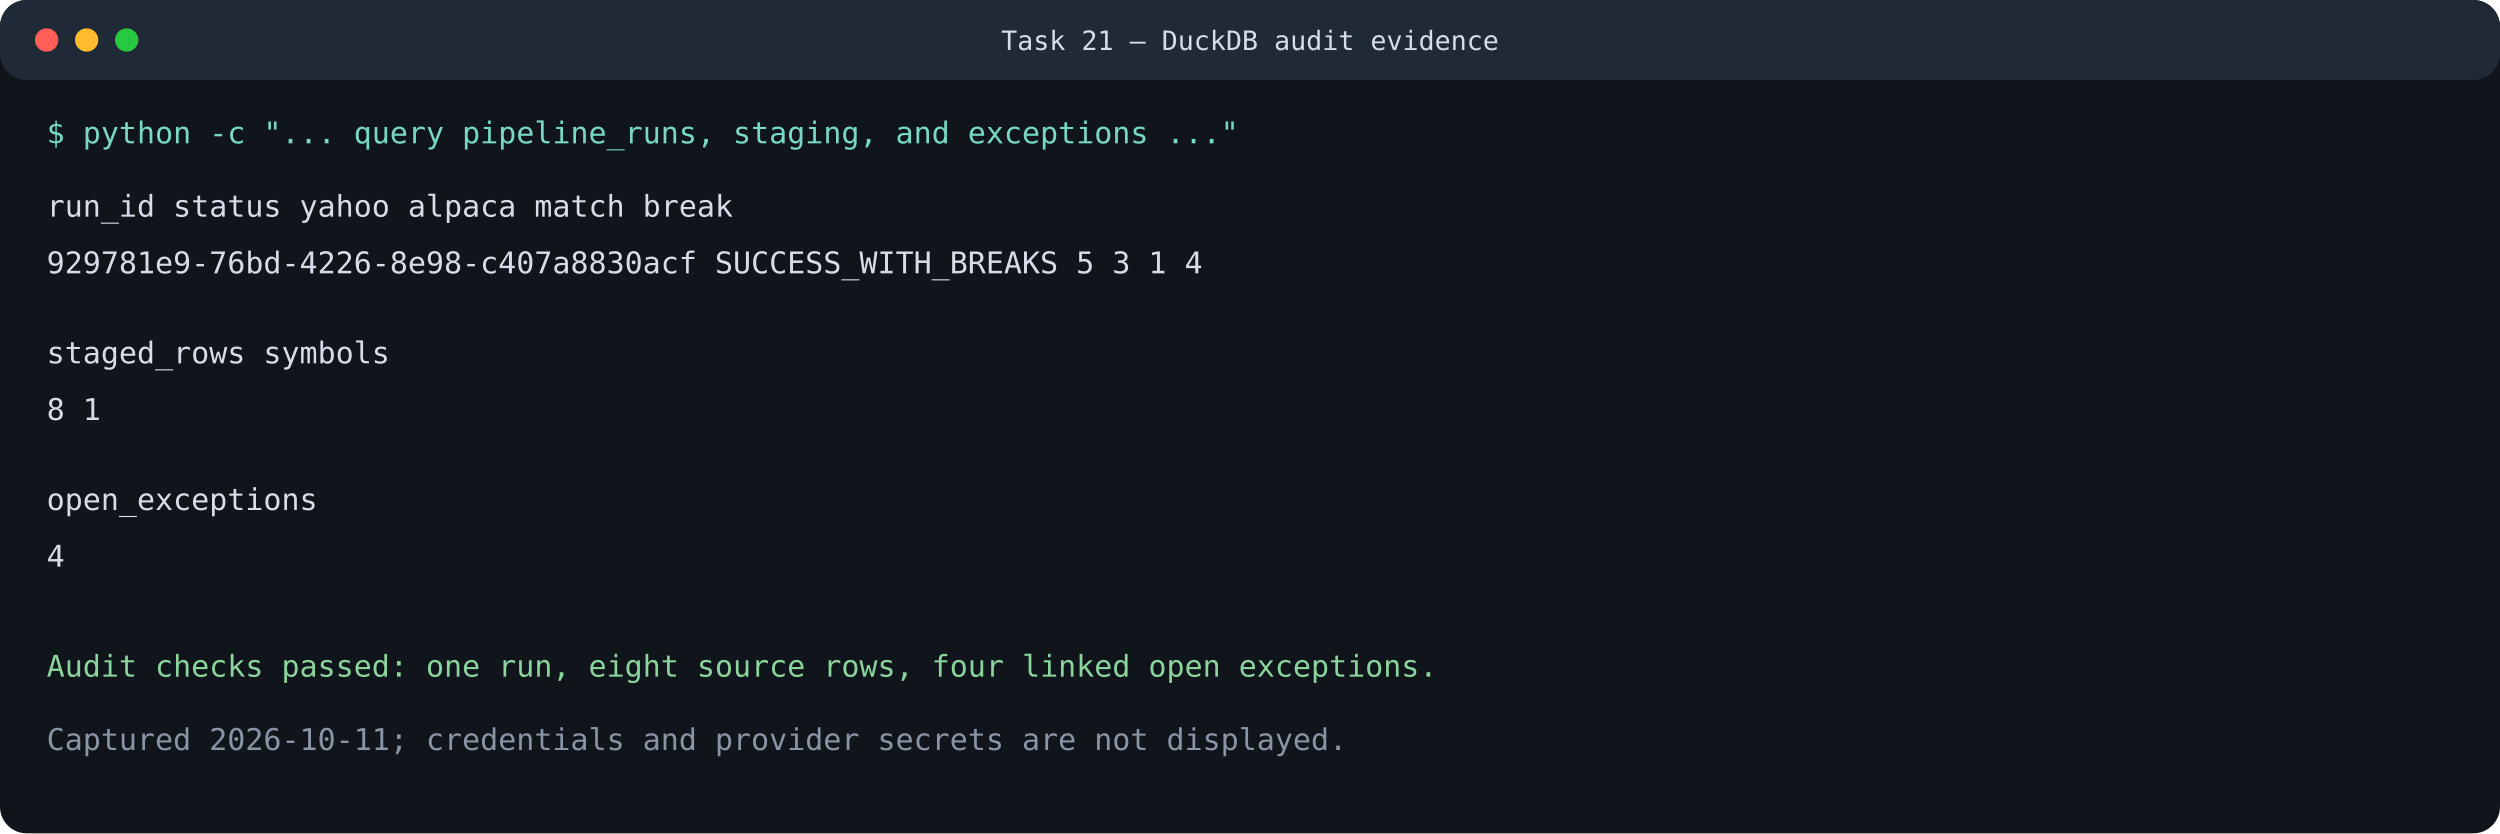
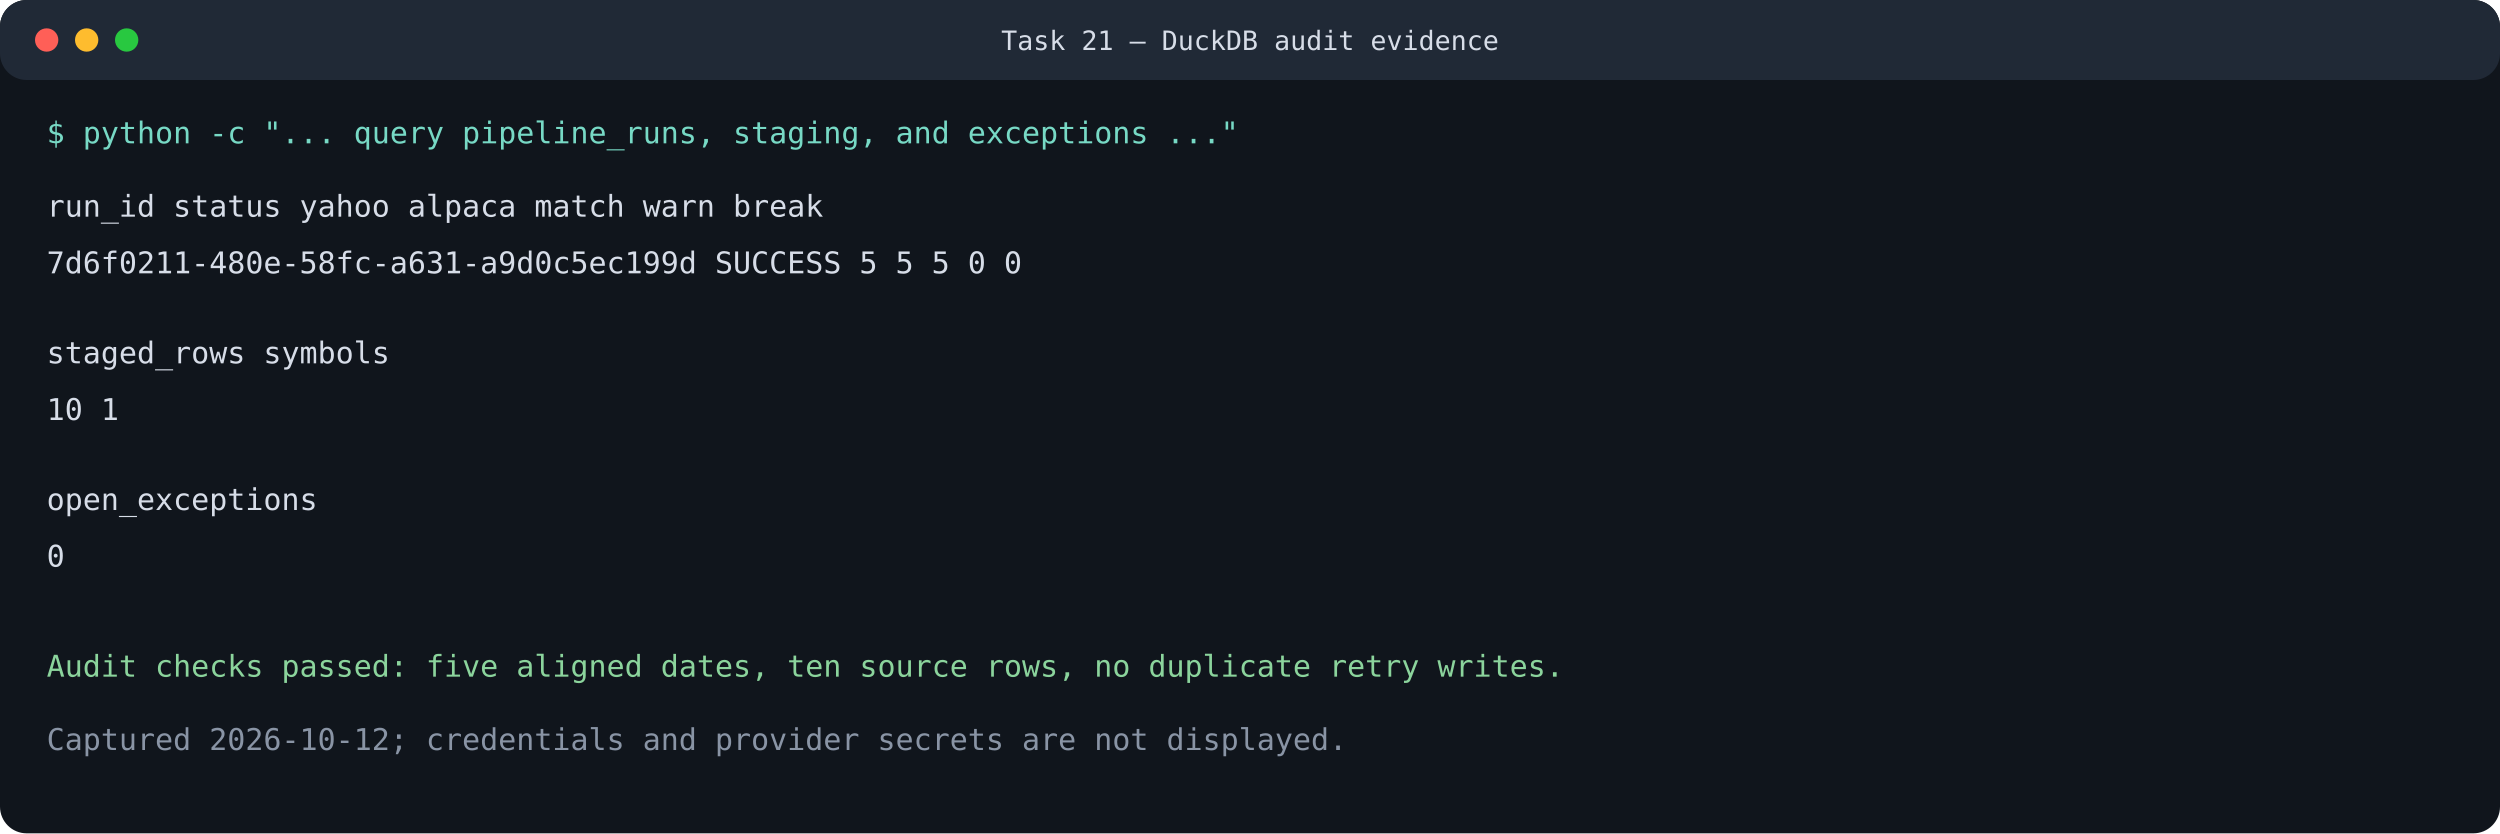
<svg xmlns="http://www.w3.org/2000/svg" width="1500" height="500" viewBox="0 0 1500 500" role="img" aria-labelledby="title desc">
  <rect width="1500" height="500" rx="16" fill="#10151c" />
  <rect width="1500" height="48" rx="16" fill="#202936" />
  <circle cx="28" cy="24" r="7" fill="#ff5f57" />
  <circle cx="52" cy="24" r="7" fill="#febc2e" />
  <circle cx="76" cy="24" r="7" fill="#28c840" />
  <text x="750" y="30" text-anchor="middle" font-family="monospace" font-size="16" fill="#d7dde8">Task 21 — DuckDB audit evidence</text>
  <g font-family="monospace" font-size="18" fill="#d7dde8">
    <text x="28" y="86" fill="#77d9c5">$ python -c "... query pipeline_runs, staging, and exceptions ..."</text>
-     <text x="28" y="130">run_id                                status                yahoo  alpaca  match  break</text>
-     <text x="28" y="164">929781e9-76bd-4226-8e98-c407a8830acf  SUCCESS_WITH_BREAKS       5       3      1      4</text>
+     <text x="28" y="130">run_id                                status   yahoo  alpaca  match  warn  break</text>
+     <text x="28" y="164">7d6f0211-480e-58fc-a631-a9d0c5ec199d  SUCCESS      5       5      5     0      0</text>
    <text x="28" y="218">staged_rows  symbols</text>
-     <text x="28" y="252">8            1</text>
+     <text x="28" y="252">10           1</text>
    <text x="28" y="306">open_exceptions</text>
-     <text x="28" y="340">4</text>
-     <text x="28" y="406" fill="#8bd49c">Audit checks passed: one run, eight source rows, four linked open exceptions.</text>
-     <text x="28" y="450" fill="#8994a5">Captured 2026-10-11; credentials and provider secrets are not displayed.</text>
+     <text x="28" y="340">0</text>
+     <text x="28" y="406" fill="#8bd49c">Audit checks passed: five aligned dates, ten source rows, no duplicate retry writes.</text>
+     <text x="28" y="450" fill="#8994a5">Captured 2026-10-12; credentials and provider secrets are not displayed.</text>
  </g>
</svg>
